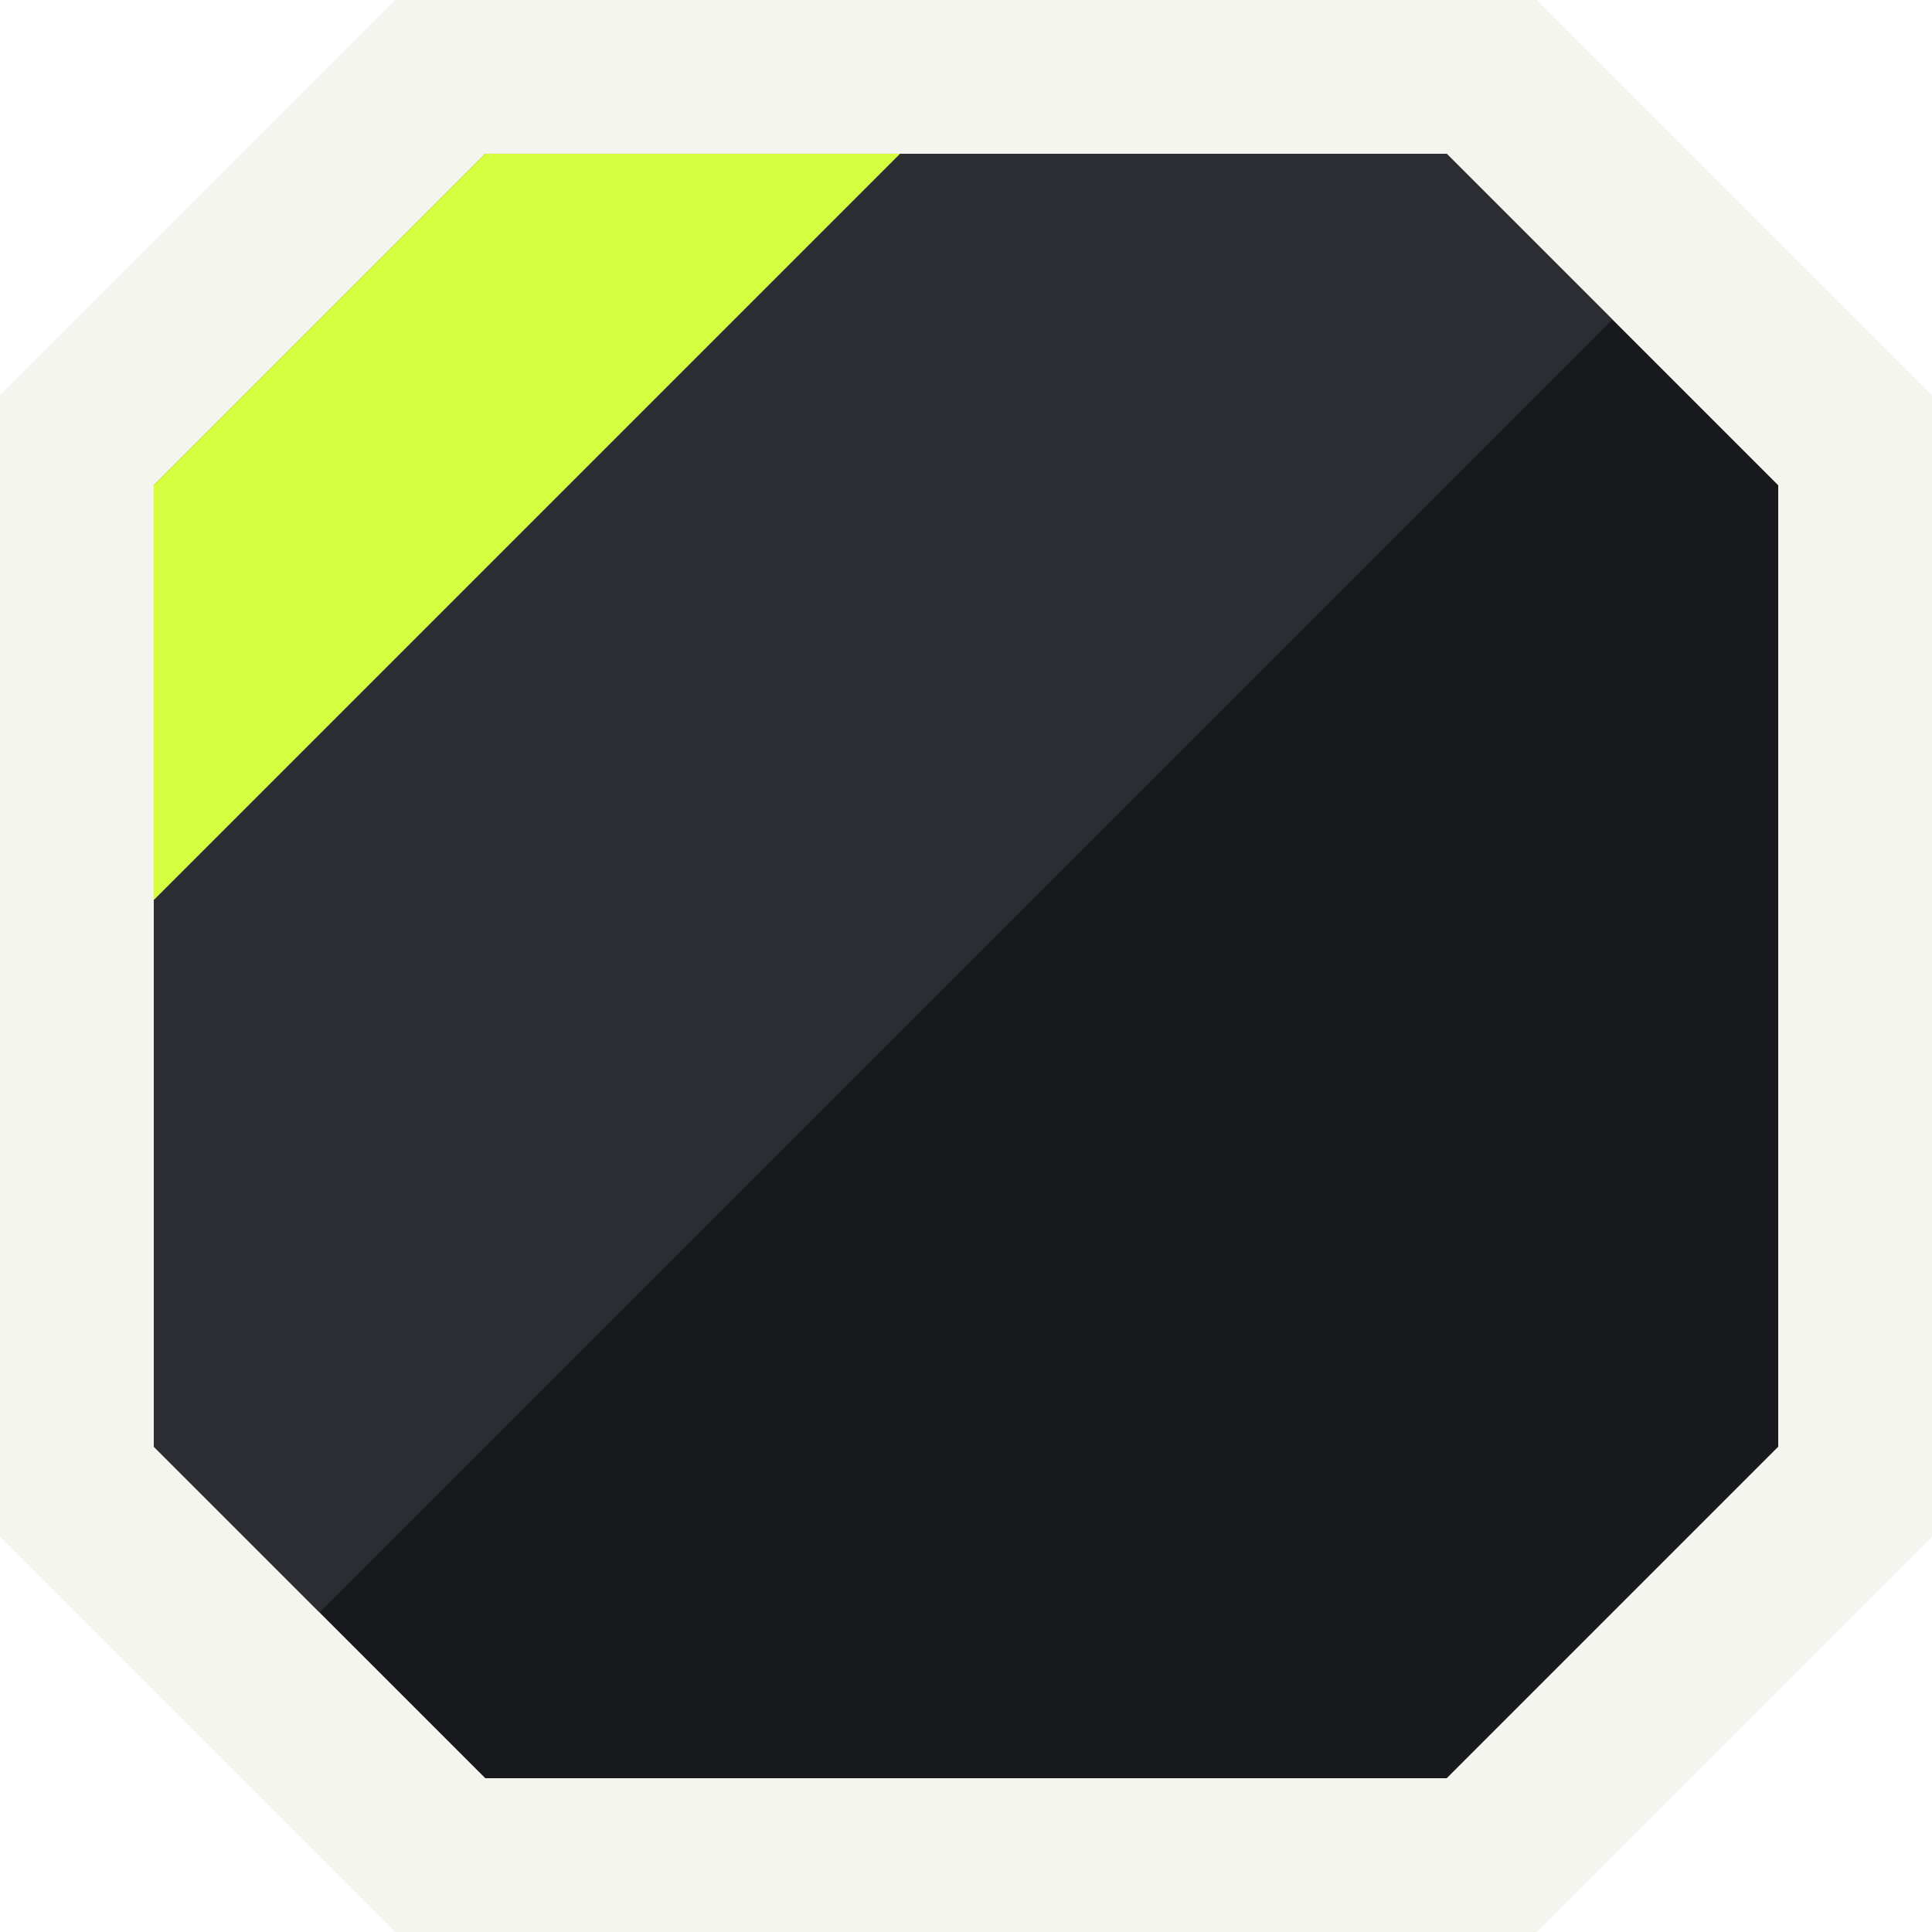
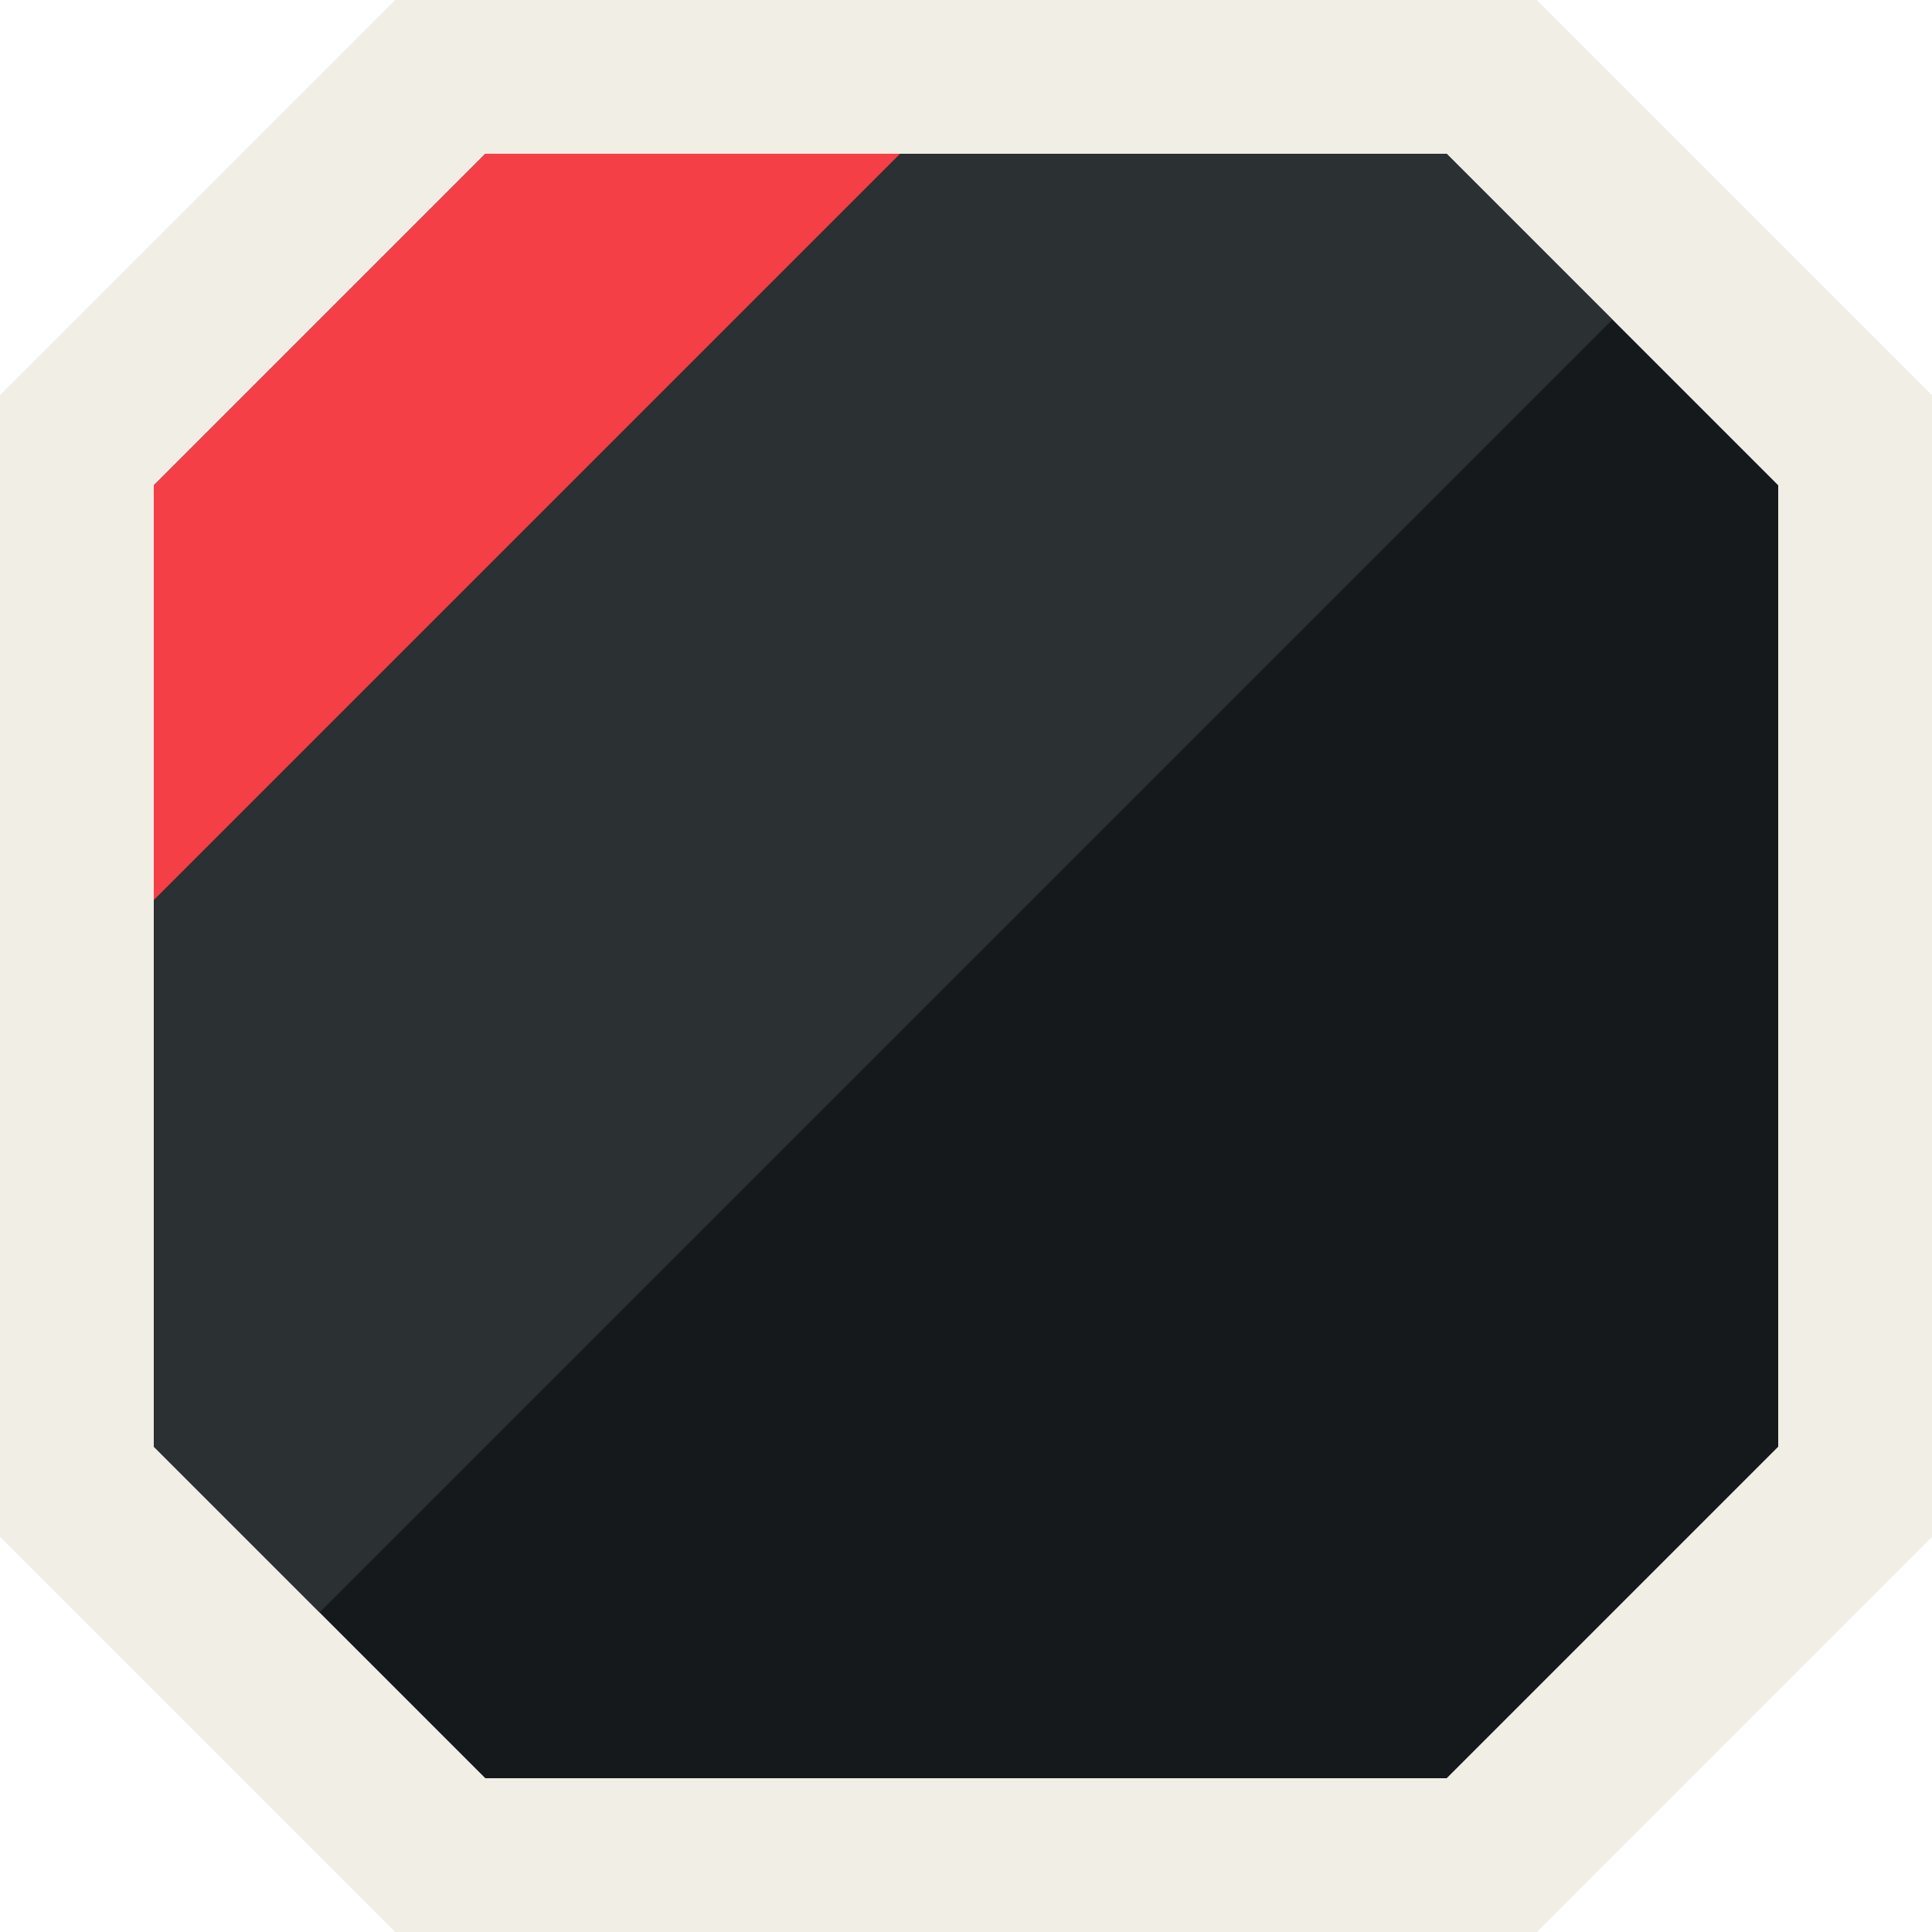
<svg xmlns="http://www.w3.org/2000/svg" viewBox="0 0 88 88" width="88" height="88" role="img" aria-label="Blackglass">
-   <path fill="#18191C" d="M7.000 22.101 L22.101 7.000 L65.899 7.000 L81.000 22.101 L81.000 65.899 L65.899 81.000 L22.101 81.000 L7.000 65.899 Z" />
-   <path fill="#2B2D32" d="M73.450 14.550 L65.899 7.000 L22.101 7.000 L7.000 22.101 L7.000 65.899 L14.550 73.450 Z" />
-   <path fill="#D5FF3F" d="M22.101 7.000 L41.000 7.000 L7.000 41.000 L7.000 22.101 Z" />
-   <path fill="#F4F5EF" fill-rule="evenodd" d="M0.000 18.000 L18.000 0.000 L70.000 0.000 L88.000 18.000 L88.000 70.000 L70.000 88.000 L18.000 88.000 L0.000 70.000 Z M7.000 22.101 L22.101 7.000 L65.899 7.000 L81.000 22.101 L81.000 65.899 L65.899 81.000 L22.101 81.000 L7.000 65.899 Z" />
+   <path fill="#15191B" d="M7.000 22.101 L22.101 7.000 L65.899 7.000 L81.000 22.101 L81.000 65.899 L65.899 81.000 L22.101 81.000 L7.000 65.899 Z" />
+   <path fill="#2B3032" d="M73.450 14.550 L65.899 7.000 L22.101 7.000 L7.000 22.101 L7.000 65.899 L14.550 73.450 Z" />
+   <path fill="#F43F46" d="M22.101 7.000 L41.000 7.000 L7.000 41.000 L7.000 22.101 Z" />
+   <path fill="#F1EEE6" fill-rule="evenodd" d="M0.000 18.000 L18.000 0.000 L70.000 0.000 L88.000 18.000 L88.000 70.000 L70.000 88.000 L18.000 88.000 L0.000 70.000 Z M7.000 22.101 L22.101 7.000 L65.899 7.000 L81.000 22.101 L81.000 65.899 L65.899 81.000 L22.101 81.000 L7.000 65.899 Z" />
</svg>
